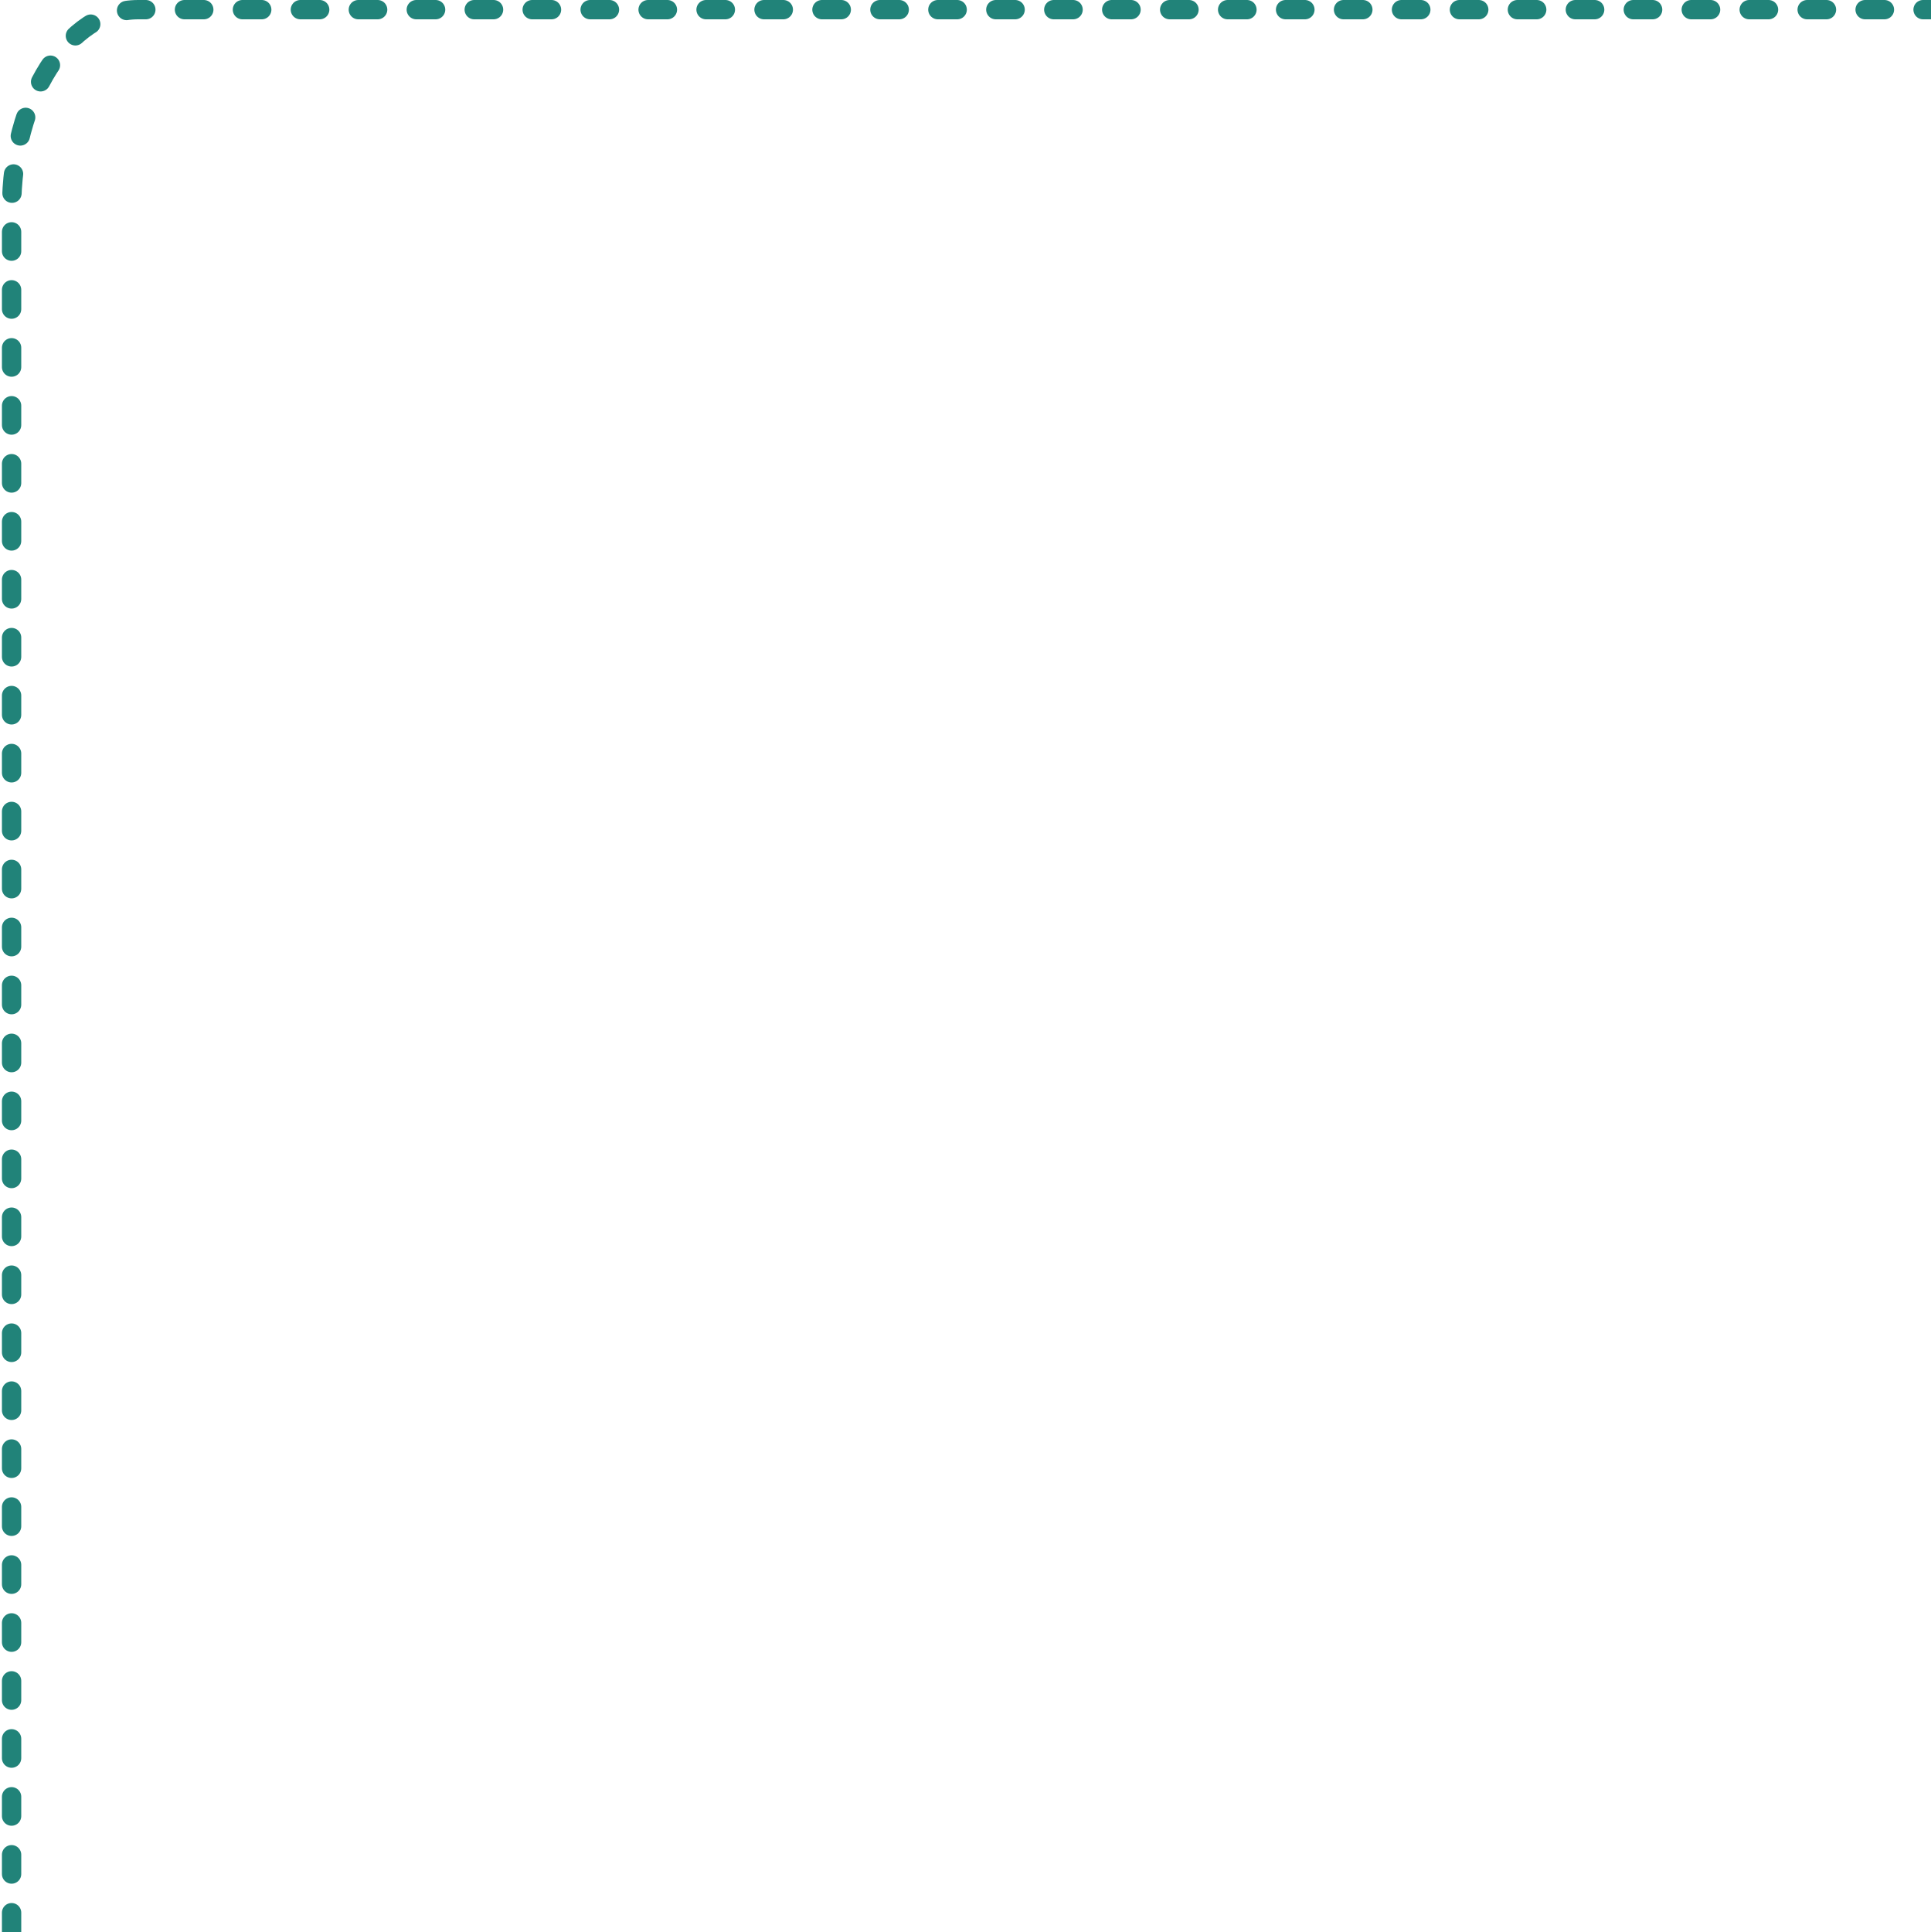
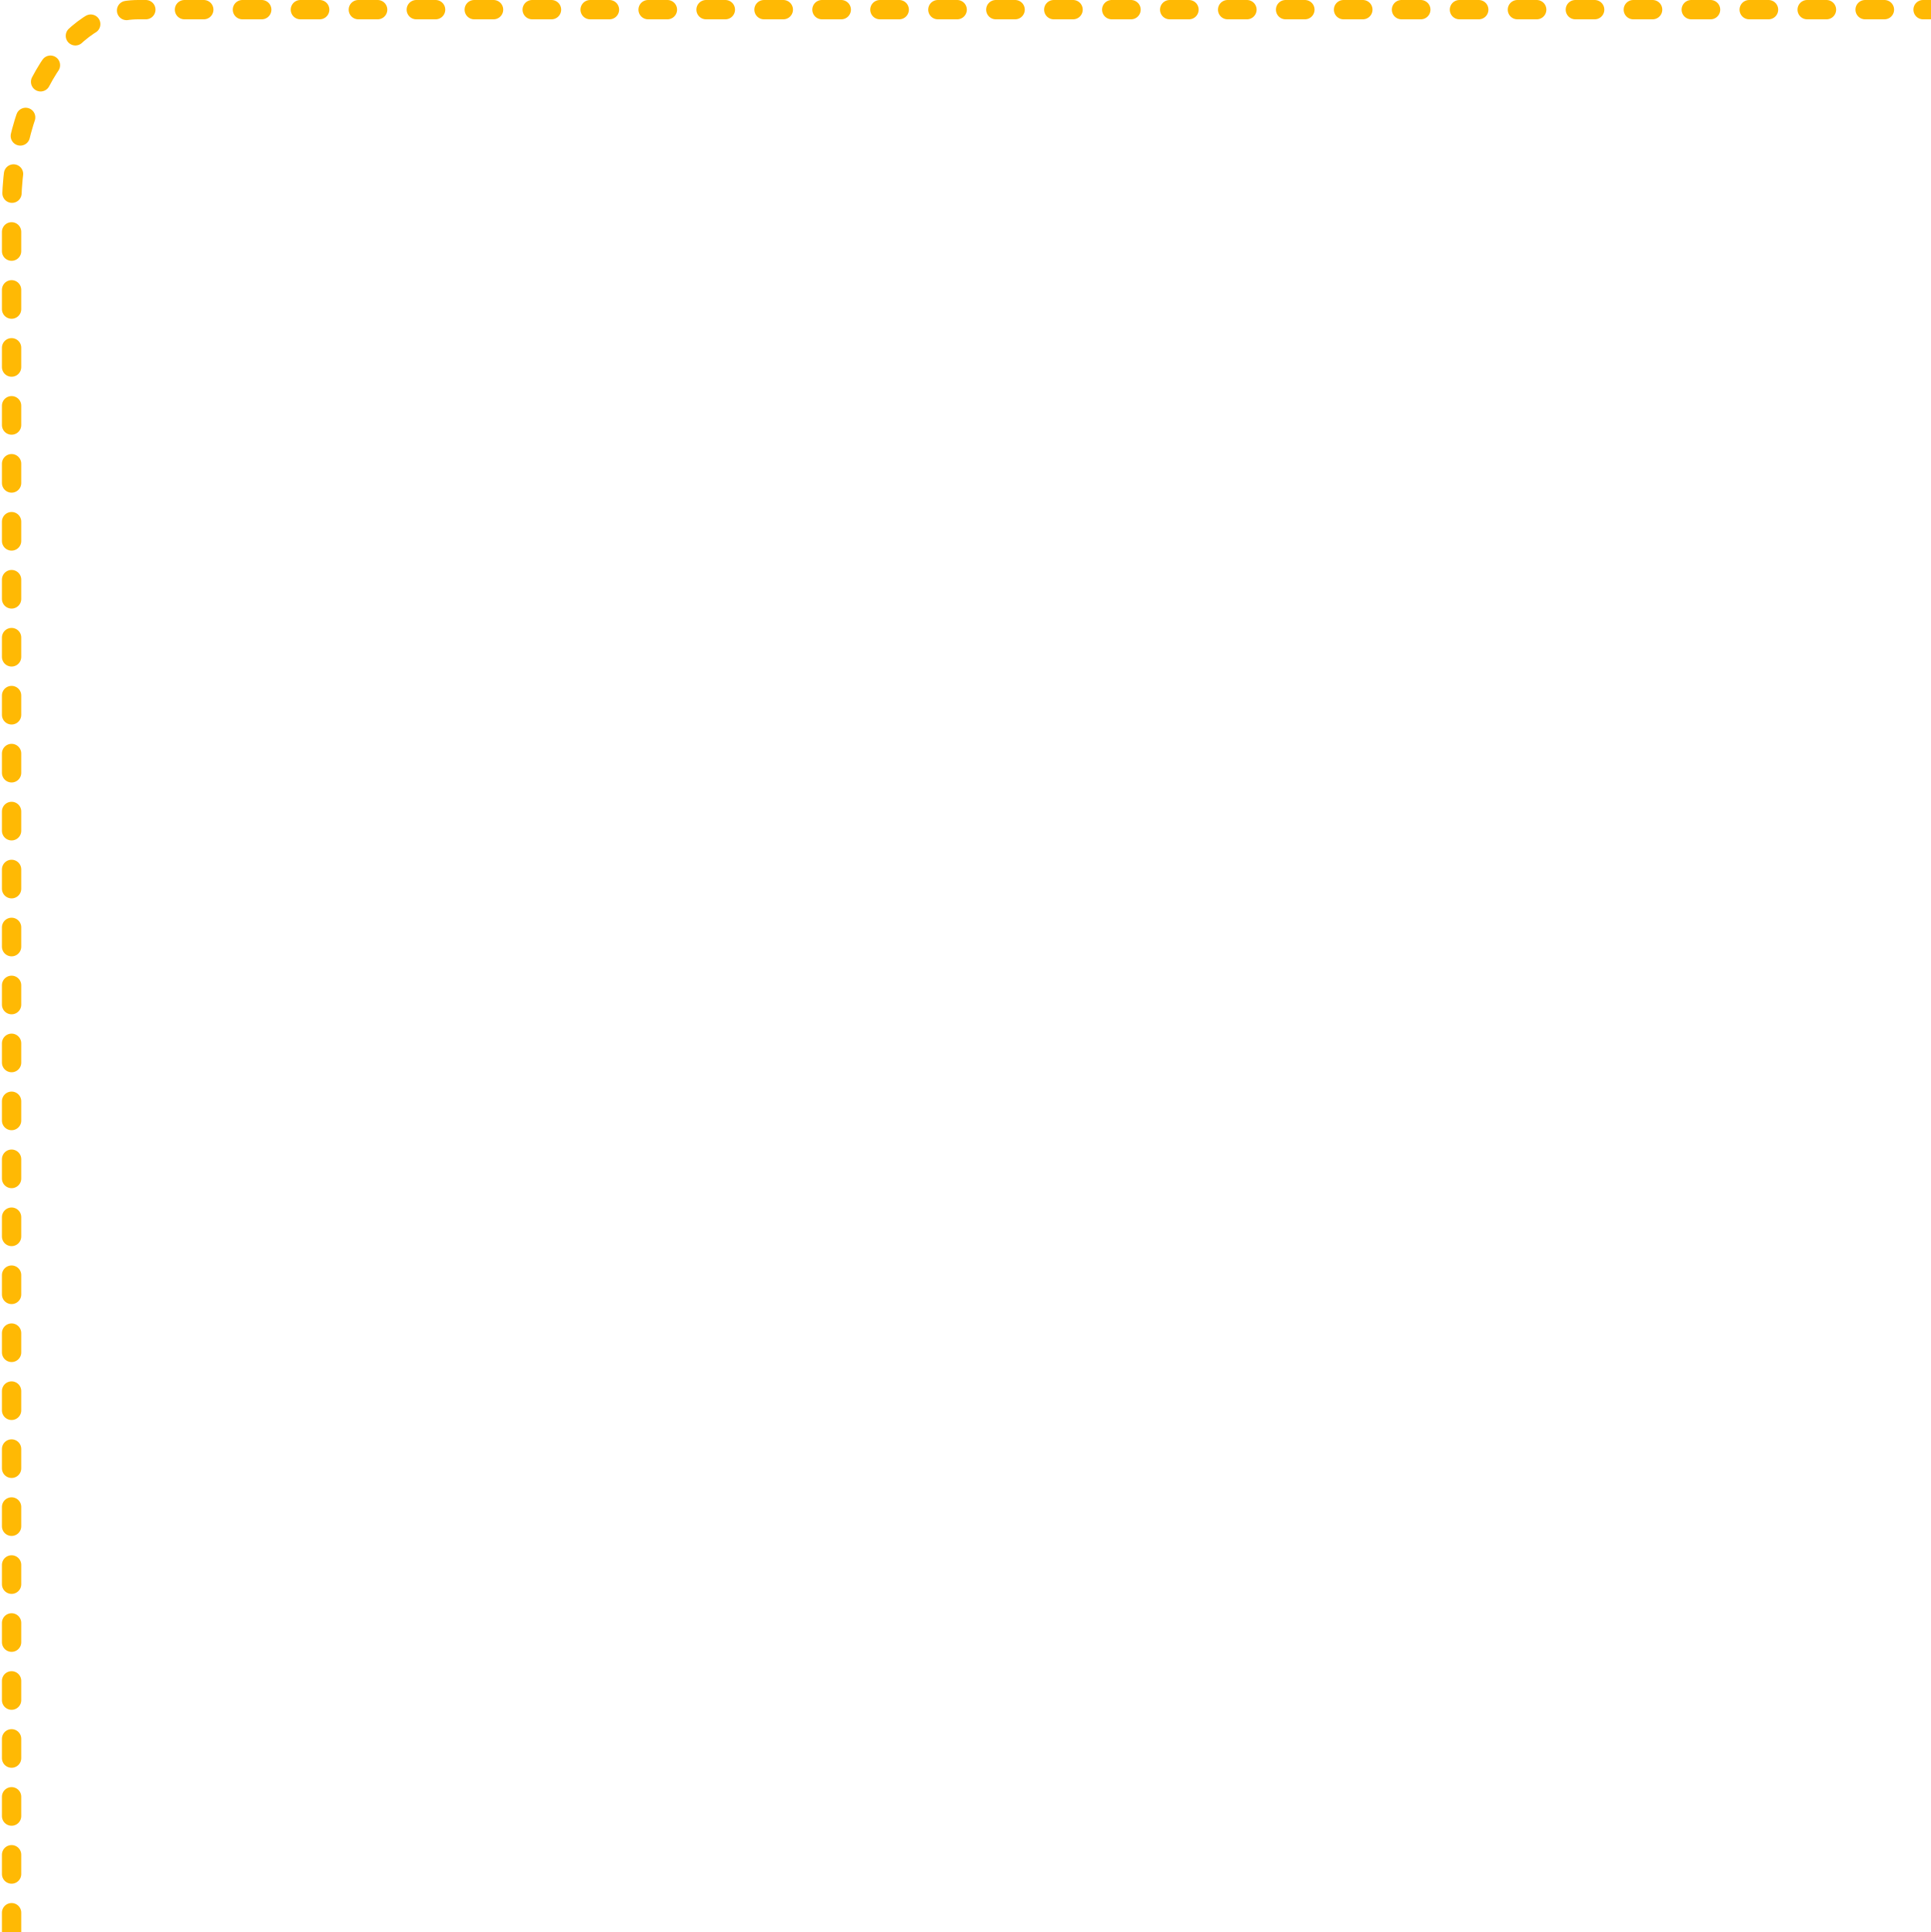
<svg xmlns="http://www.w3.org/2000/svg" version="1.1" id="Layer_1" x="0px" y="0px" viewBox="0 0 1999.1 2000" style="enable-background:new 0 0 1999.1 2000;" xml:space="preserve">
  <style type="text/css">
- 	.st0{fill:none;stroke:#218379;stroke-width:20;stroke-linecap:round;stroke-dasharray:20,40;}
+ 	.st0{fill:none;stroke:#FFB904;stroke-width:20;stroke-linecap:round;stroke-dasharray:20,40;}
</style>
  <path class="st0" d="M12,2000V215.9C12,102.2,70.6,10,143,10h1858.1" />
</svg>
